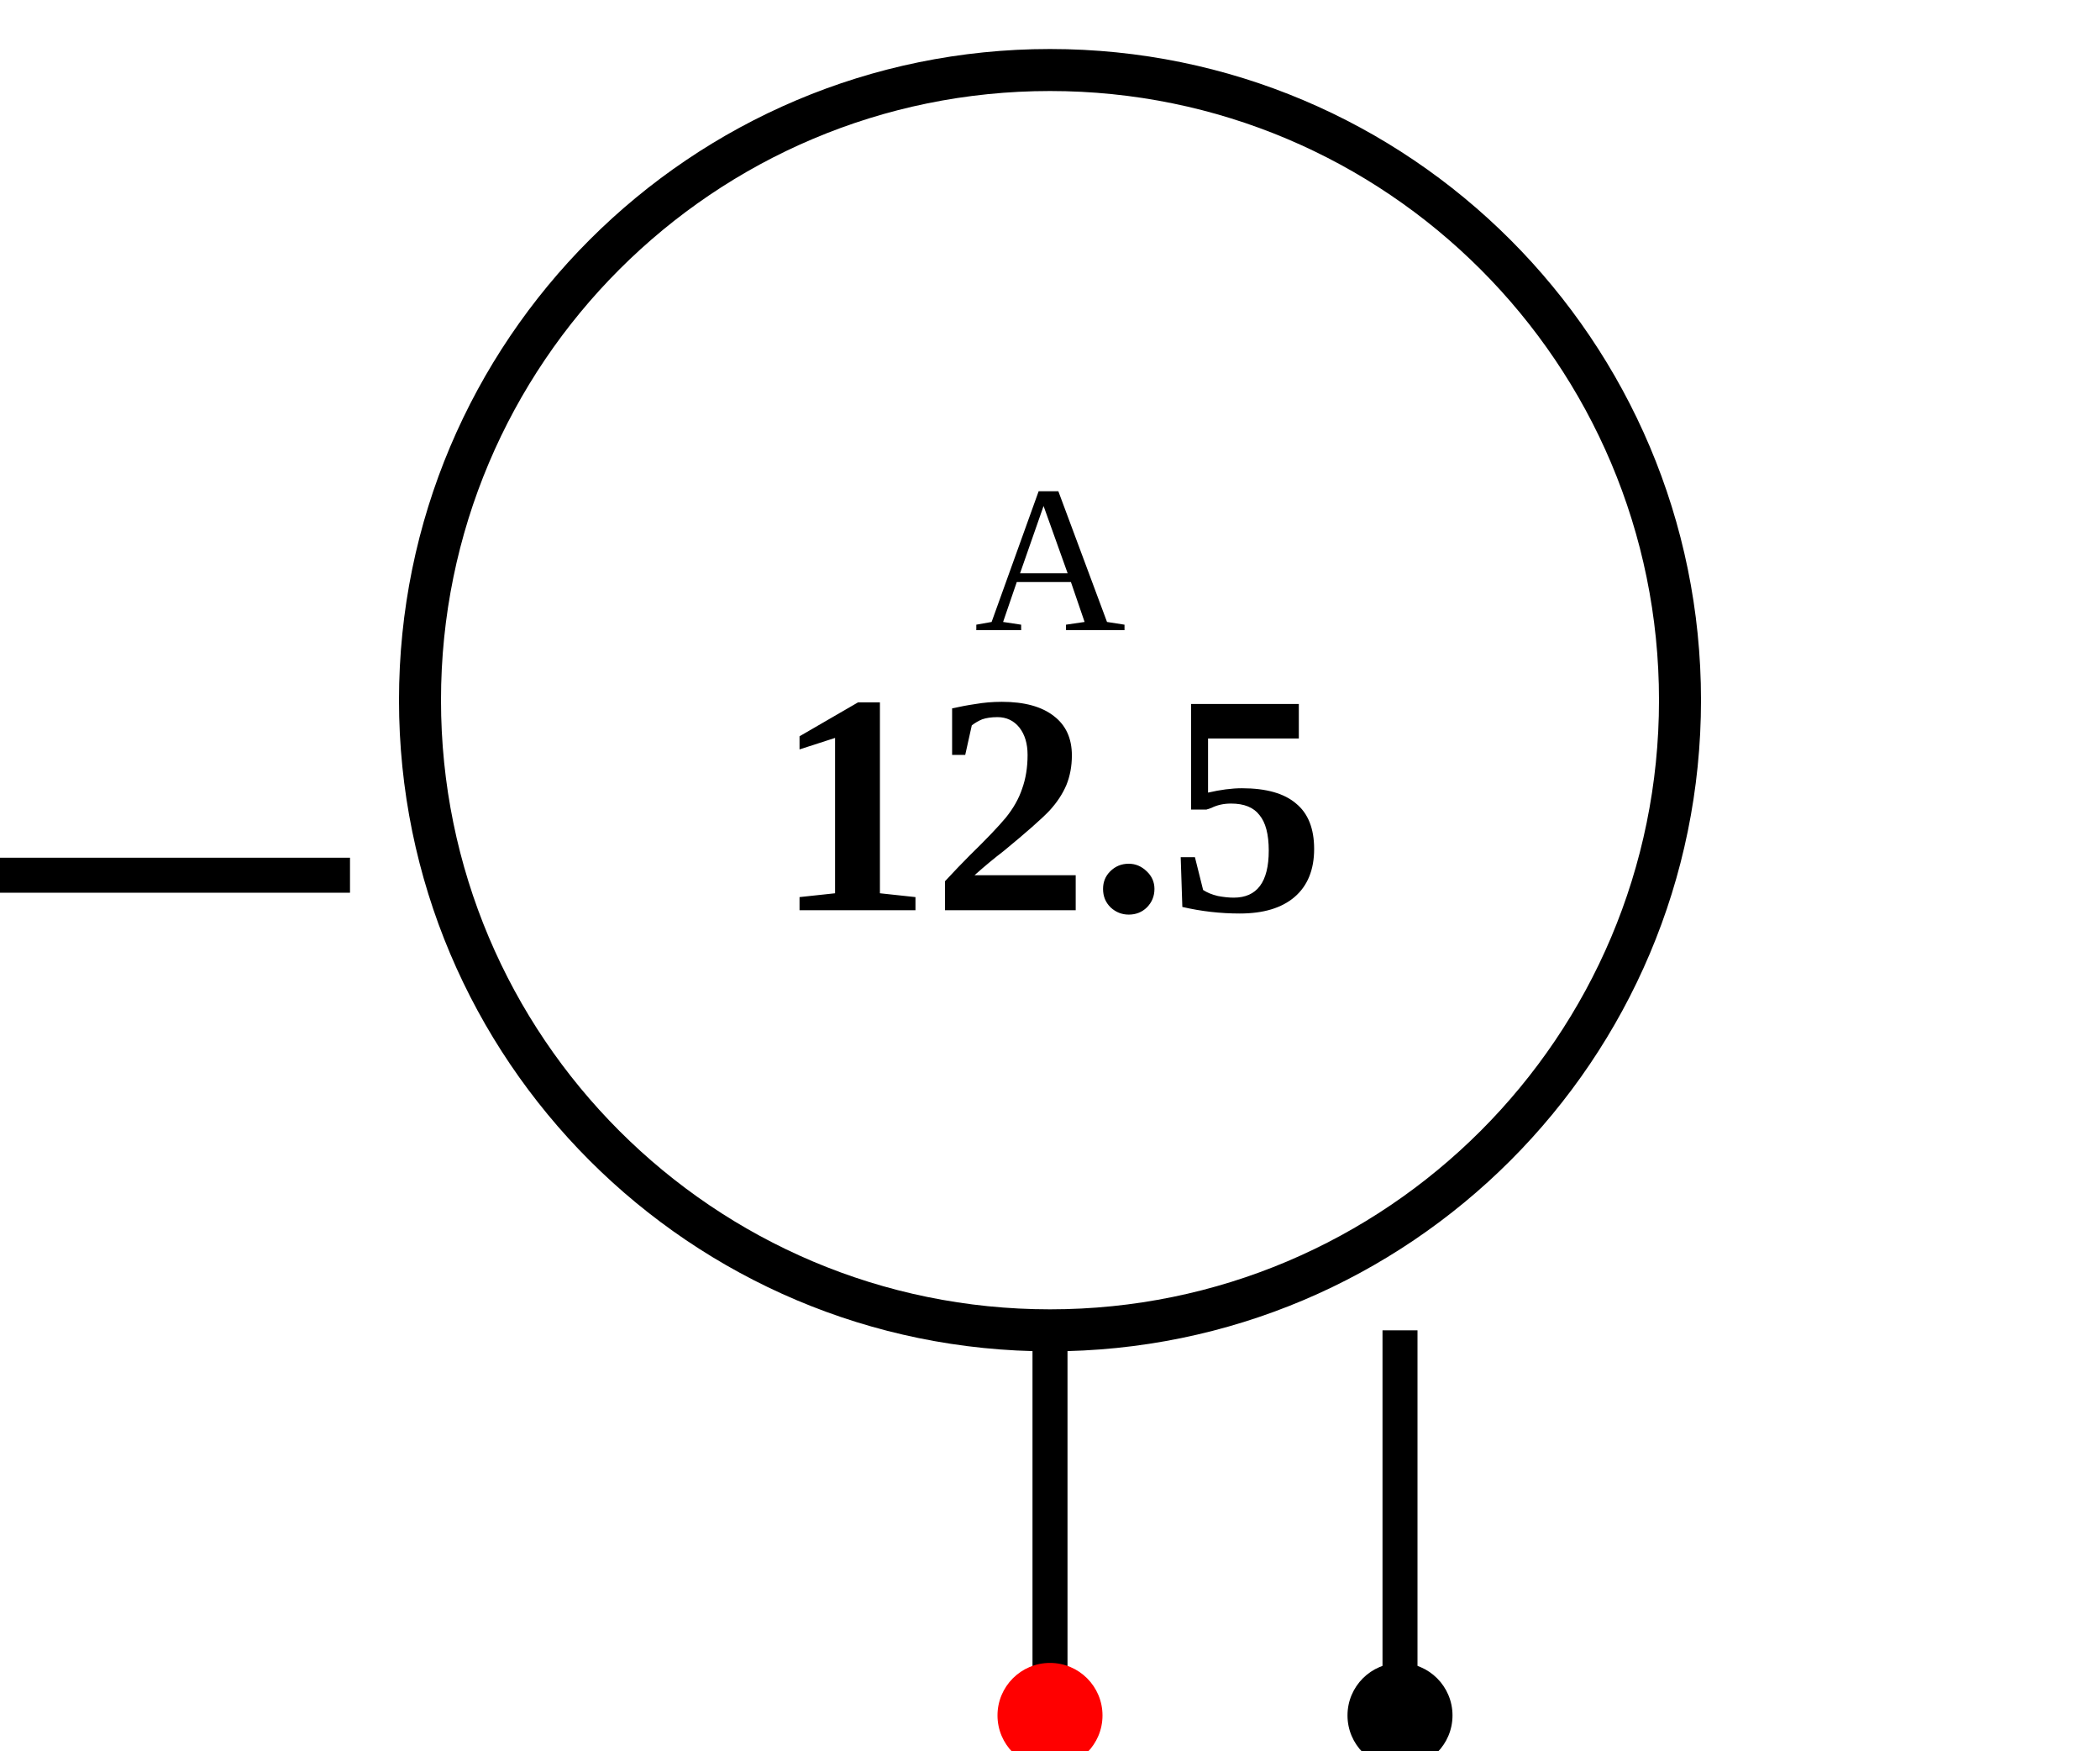
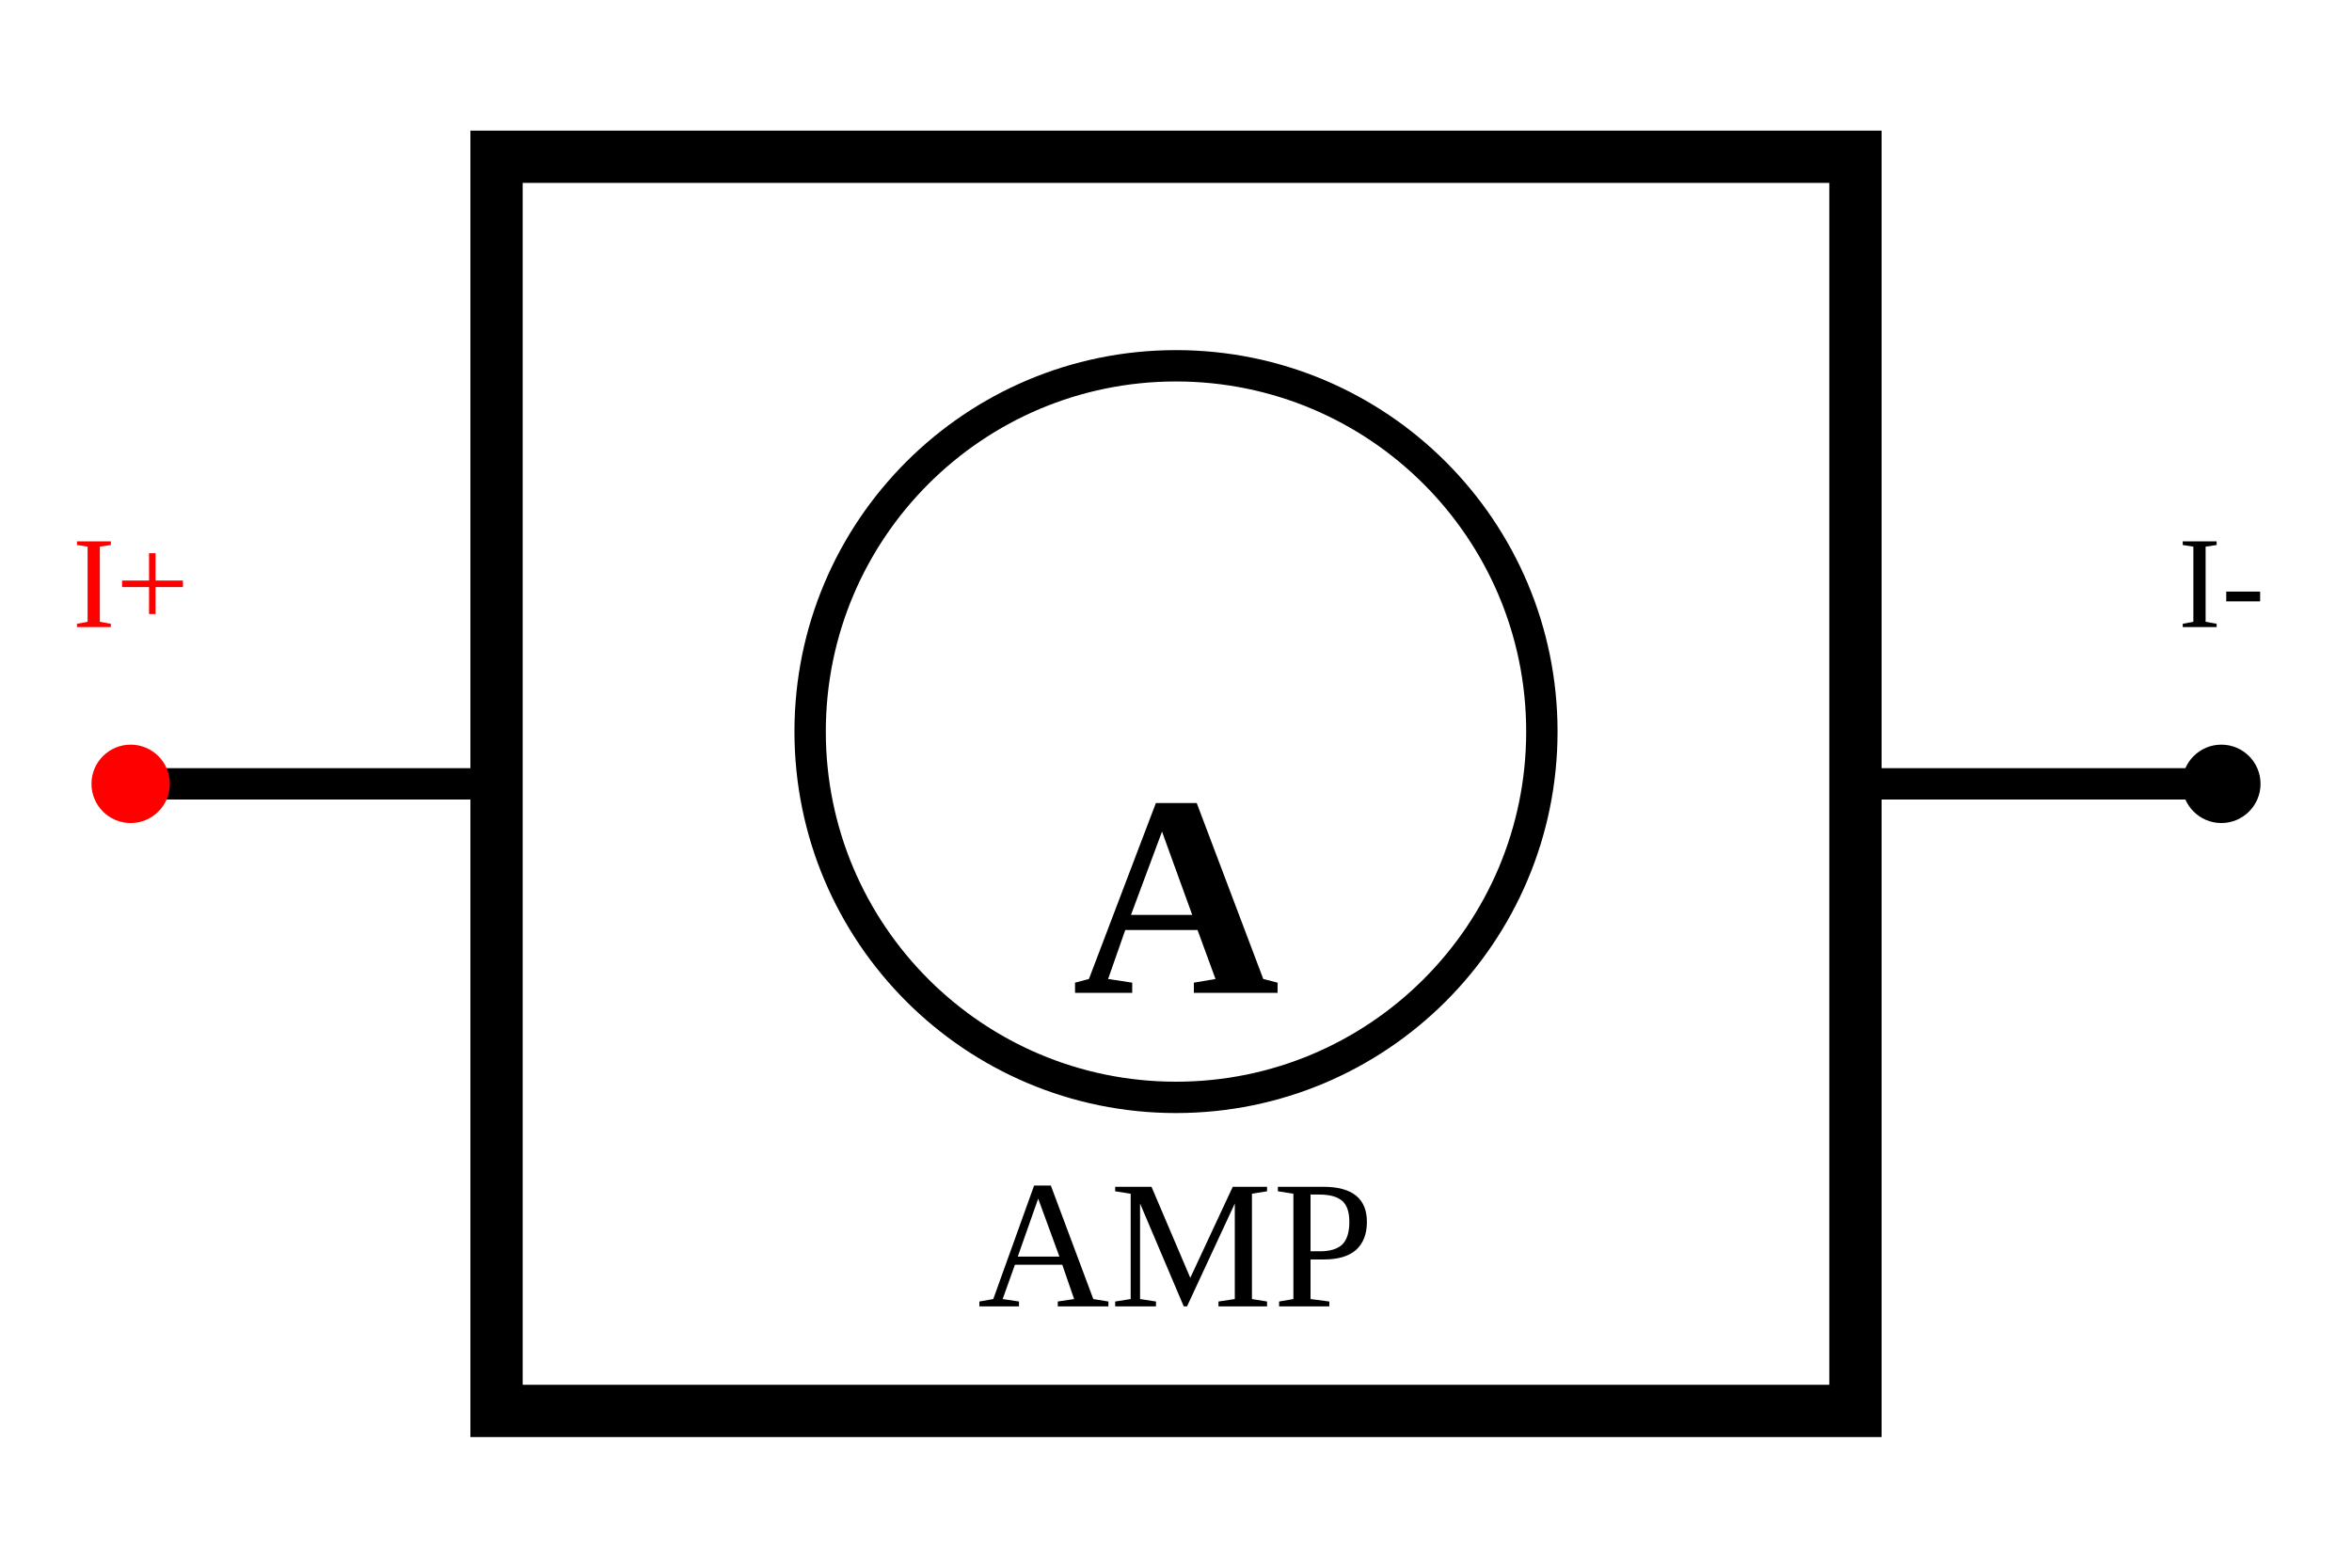
- <svg xmlns="http://www.w3.org/2000/svg" width="60" height="50" viewBox="-30 -25 60 50">
-   <circle cx="0" cy="-5" r="18" fill="none" stroke="#000" stroke-width="1.2" />
-   <text x="0" y="-7" font-size="6" fill="#000" text-anchor="middle">A</text>
-   <text x="0" y="1" font-size="9" fill="#000" text-anchor="middle" font-weight="bold">12.5</text>
-   <line x1="-30" y1="0" x2="-20" y2="0" stroke="#000" stroke-width="1" />
-   <line x1="0" y1="13" x2="0" y2="24" stroke="#000" stroke-width="1" />
-   <line x1="10" y1="13" x2="10" y2="24" stroke="#000" stroke-width="1" />
-   <circle cx="0" cy="24" r="1.5" fill="#f00" />
-   <circle cx="10" cy="24" r="1.5" fill="#000" />
-   <text x="0" y="29" font-size="5" fill="#f00" text-anchor="middle">+</text>
-   <text x="10" y="29" font-size="5" fill="#000" text-anchor="middle">-</text>
+ <svg xmlns="http://www.w3.org/2000/svg" width="90" height="60" viewBox="-45 -30 90 60">
+   <rect x="-26" y="-24" width="52" height="48" fill="none" stroke="#000" stroke-width="2" />
+   <circle cx="0" cy="-2" r="14" fill="none" stroke="#000" stroke-width="1.2" />
+   <text x="0" y="8" font-size="11" font-weight="bold" fill="#000" text-anchor="middle">A</text>
+   <text x="0" y="20" font-size="7" fill="#000" text-anchor="middle">AMP</text>
+   <line x1="-40" y1="0" x2="-26" y2="0" stroke="#000" stroke-width="1.2" />
+   <line x1="26" y1="0" x2="40" y2="0" stroke="#000" stroke-width="1.2" />
+   <circle cx="-40" cy="0" r="1.5" fill="#f00" />
+   <circle cx="40" cy="0" r="1.5" fill="#000" />
+   <text x="-40" y="-6" font-size="5" fill="#f00" text-anchor="middle">I+</text>
+   <text x="40" y="-6" font-size="5" fill="#000" text-anchor="middle">I-</text>
</svg>
